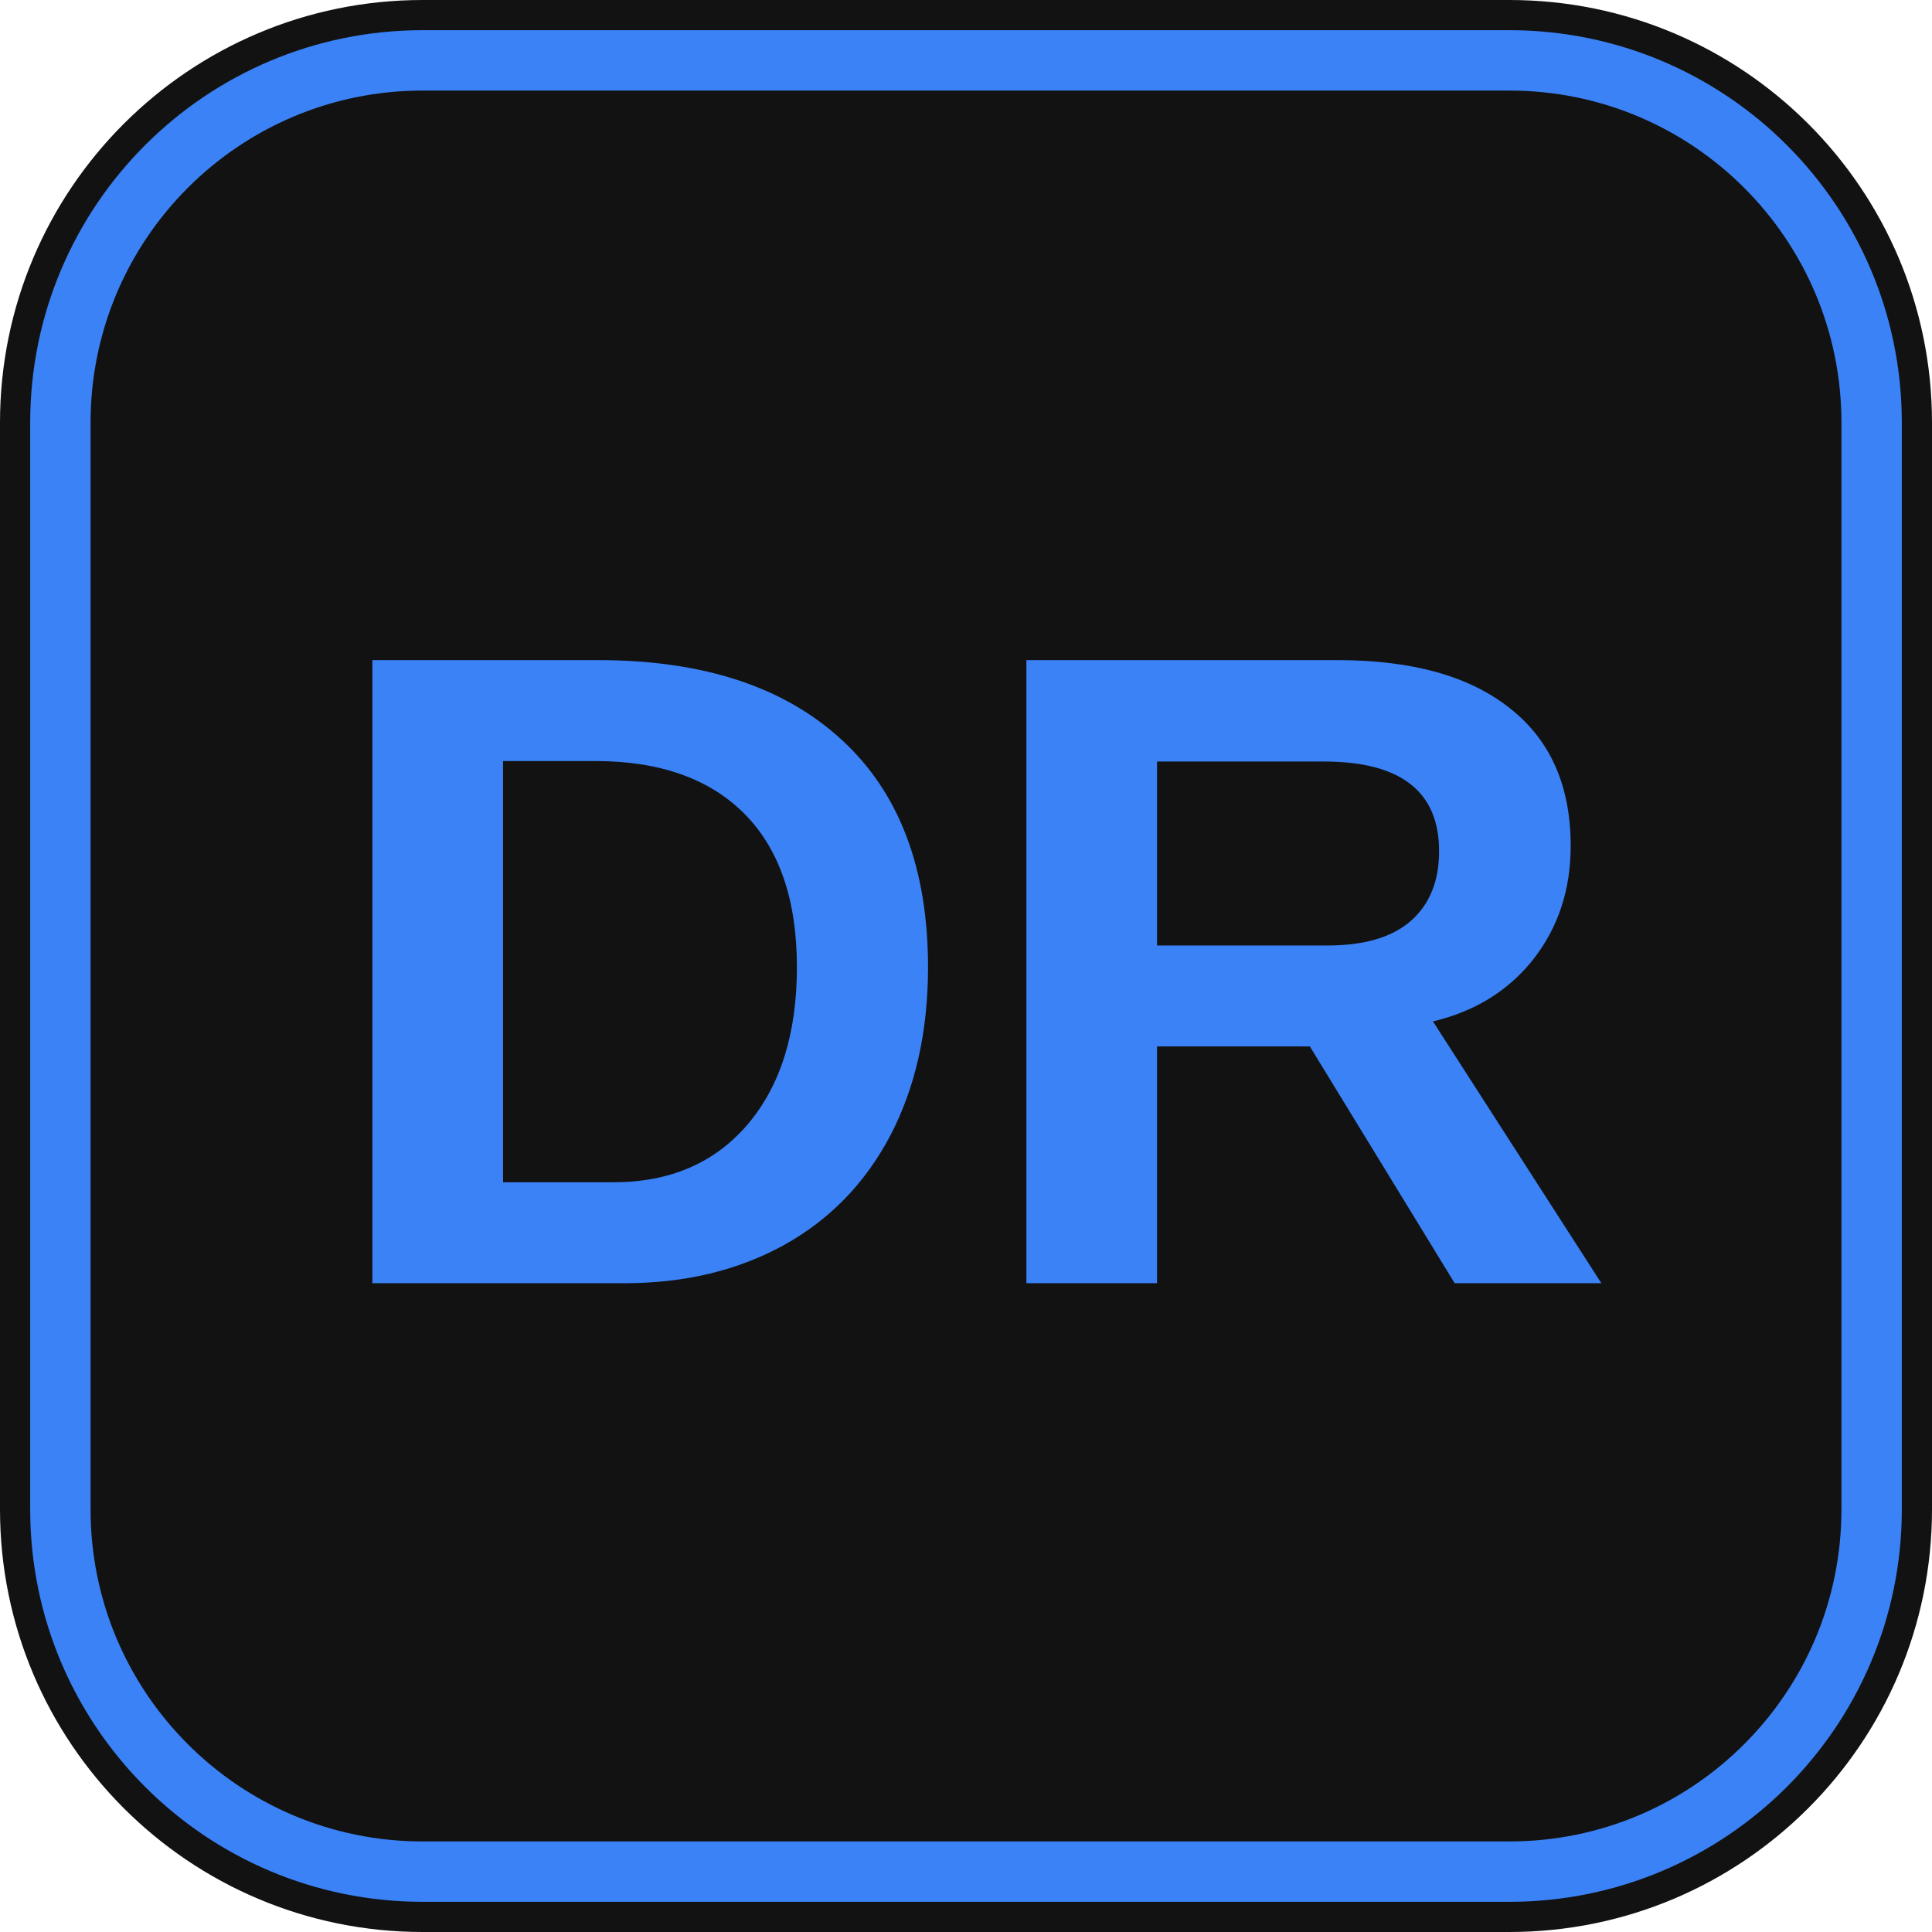
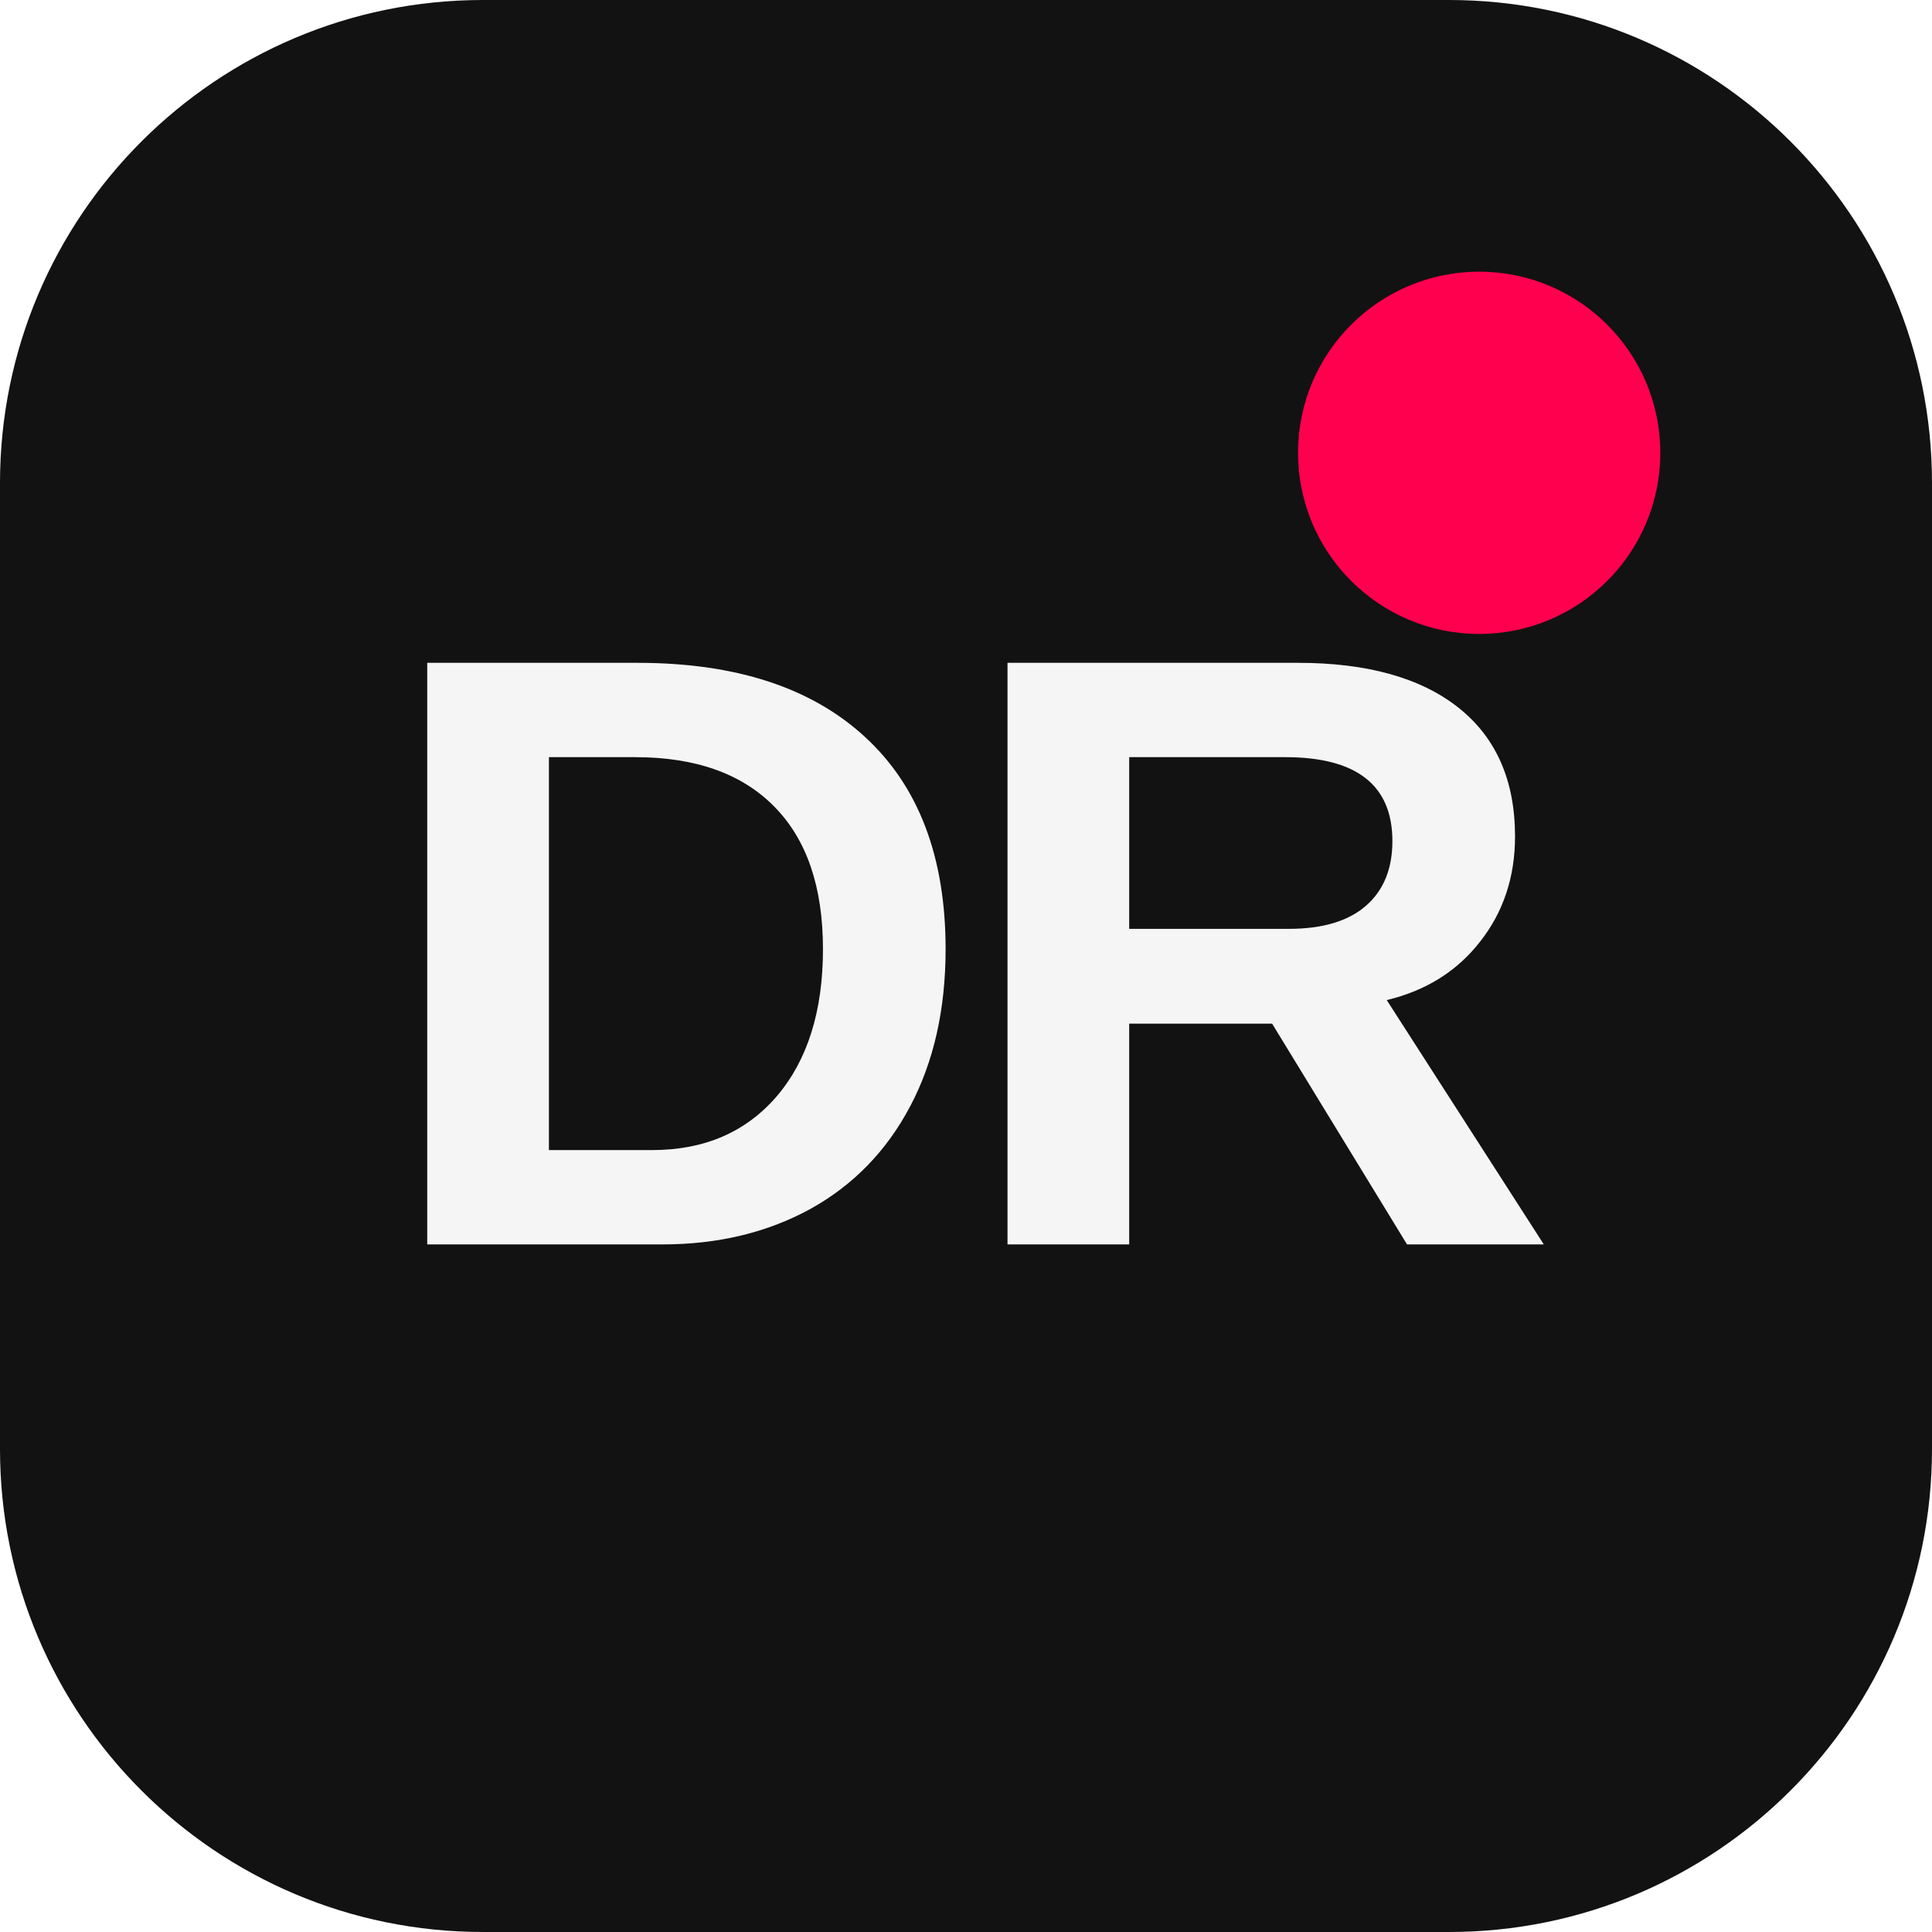
<svg xmlns="http://www.w3.org/2000/svg" viewBox="0 0 64 64" width="64" height="64">
-   <rect width="64" height="64" rx="14" fill="#121212" />
-   <rect x="2" y="2" width="60" height="60" rx="12" fill="none" stroke="#3b82f6" stroke-width="2" />
-   <text x="50%" y="50%" dy="2" text-anchor="middle" dominant-baseline="middle" font-family="Poppins, Arial, sans-serif" font-size="30" font-weight="700" fill="#3b82f6">DR</text>
+   <rect width="64" height="64" rx="16" fill="#121212" />
+   <circle cx="49" cy="15" r="6" fill="#ff004f" />
+   <text x="50%" y="52%" text-anchor="middle" dominant-baseline="middle" font-family="Poppins, Arial, sans-serif" font-size="28" font-weight="800" letter-spacing="-1" fill="#f5f5f5">
+     DR
+   </text>
</svg>
